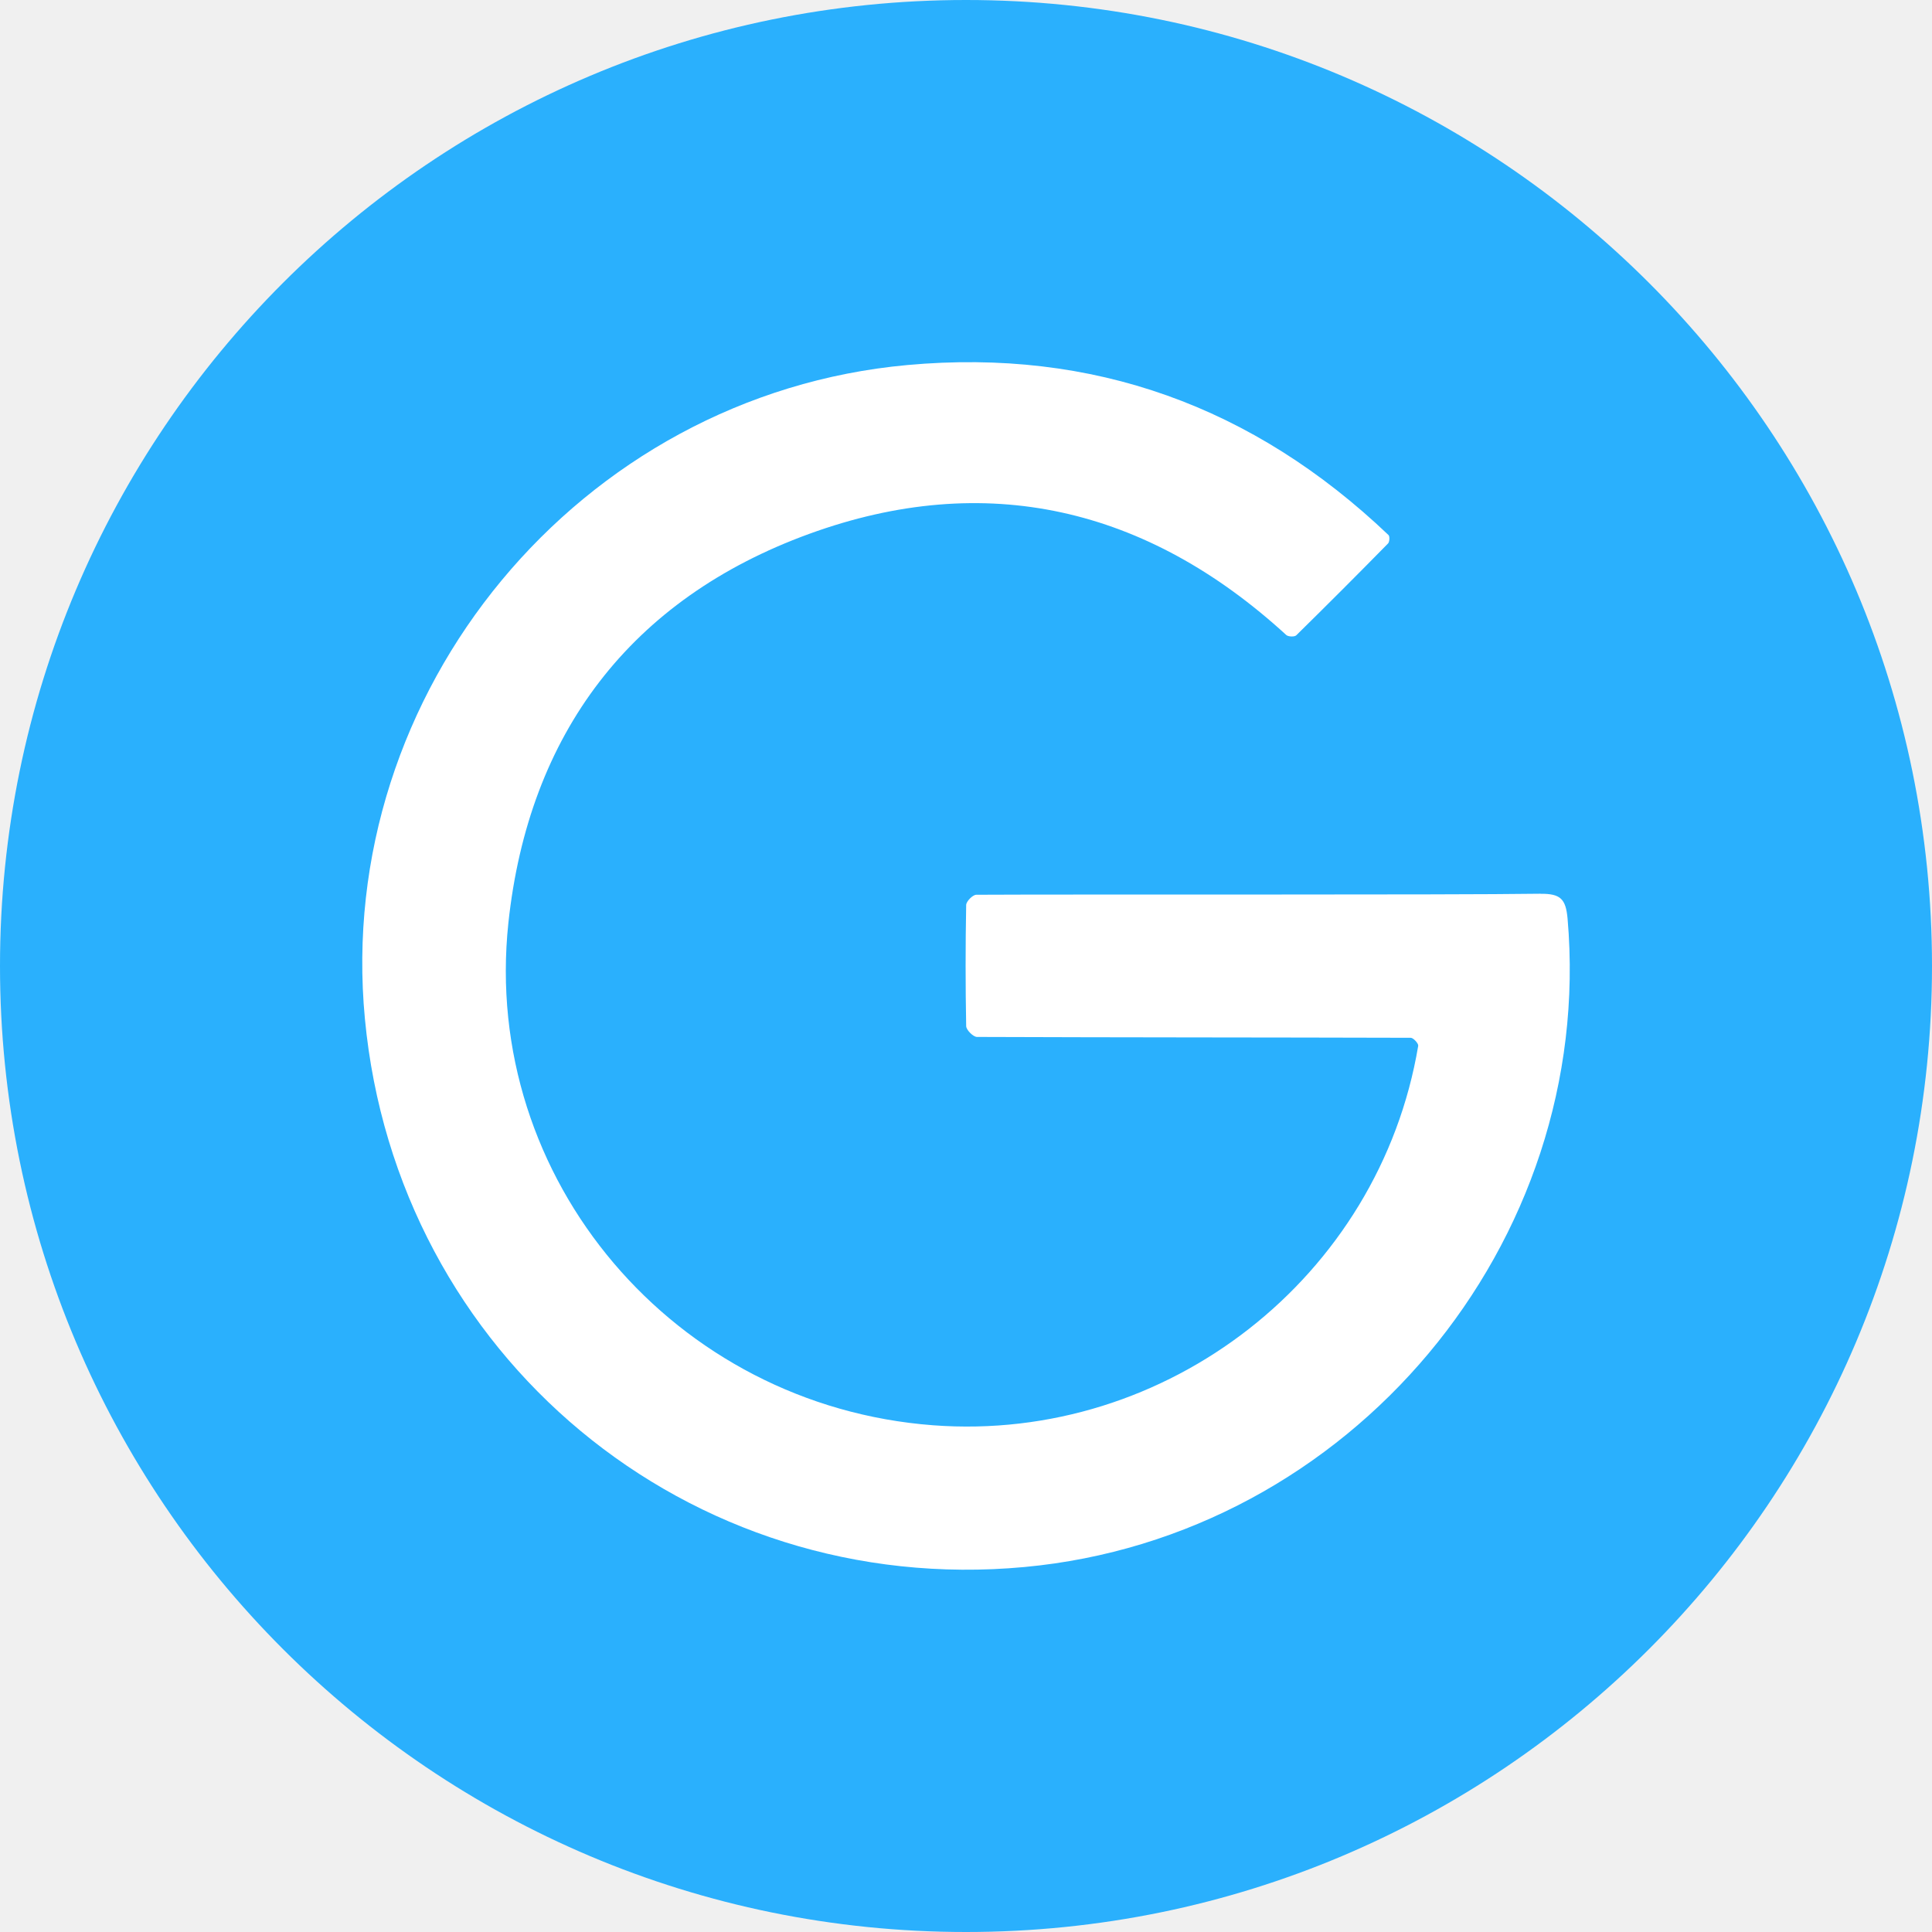
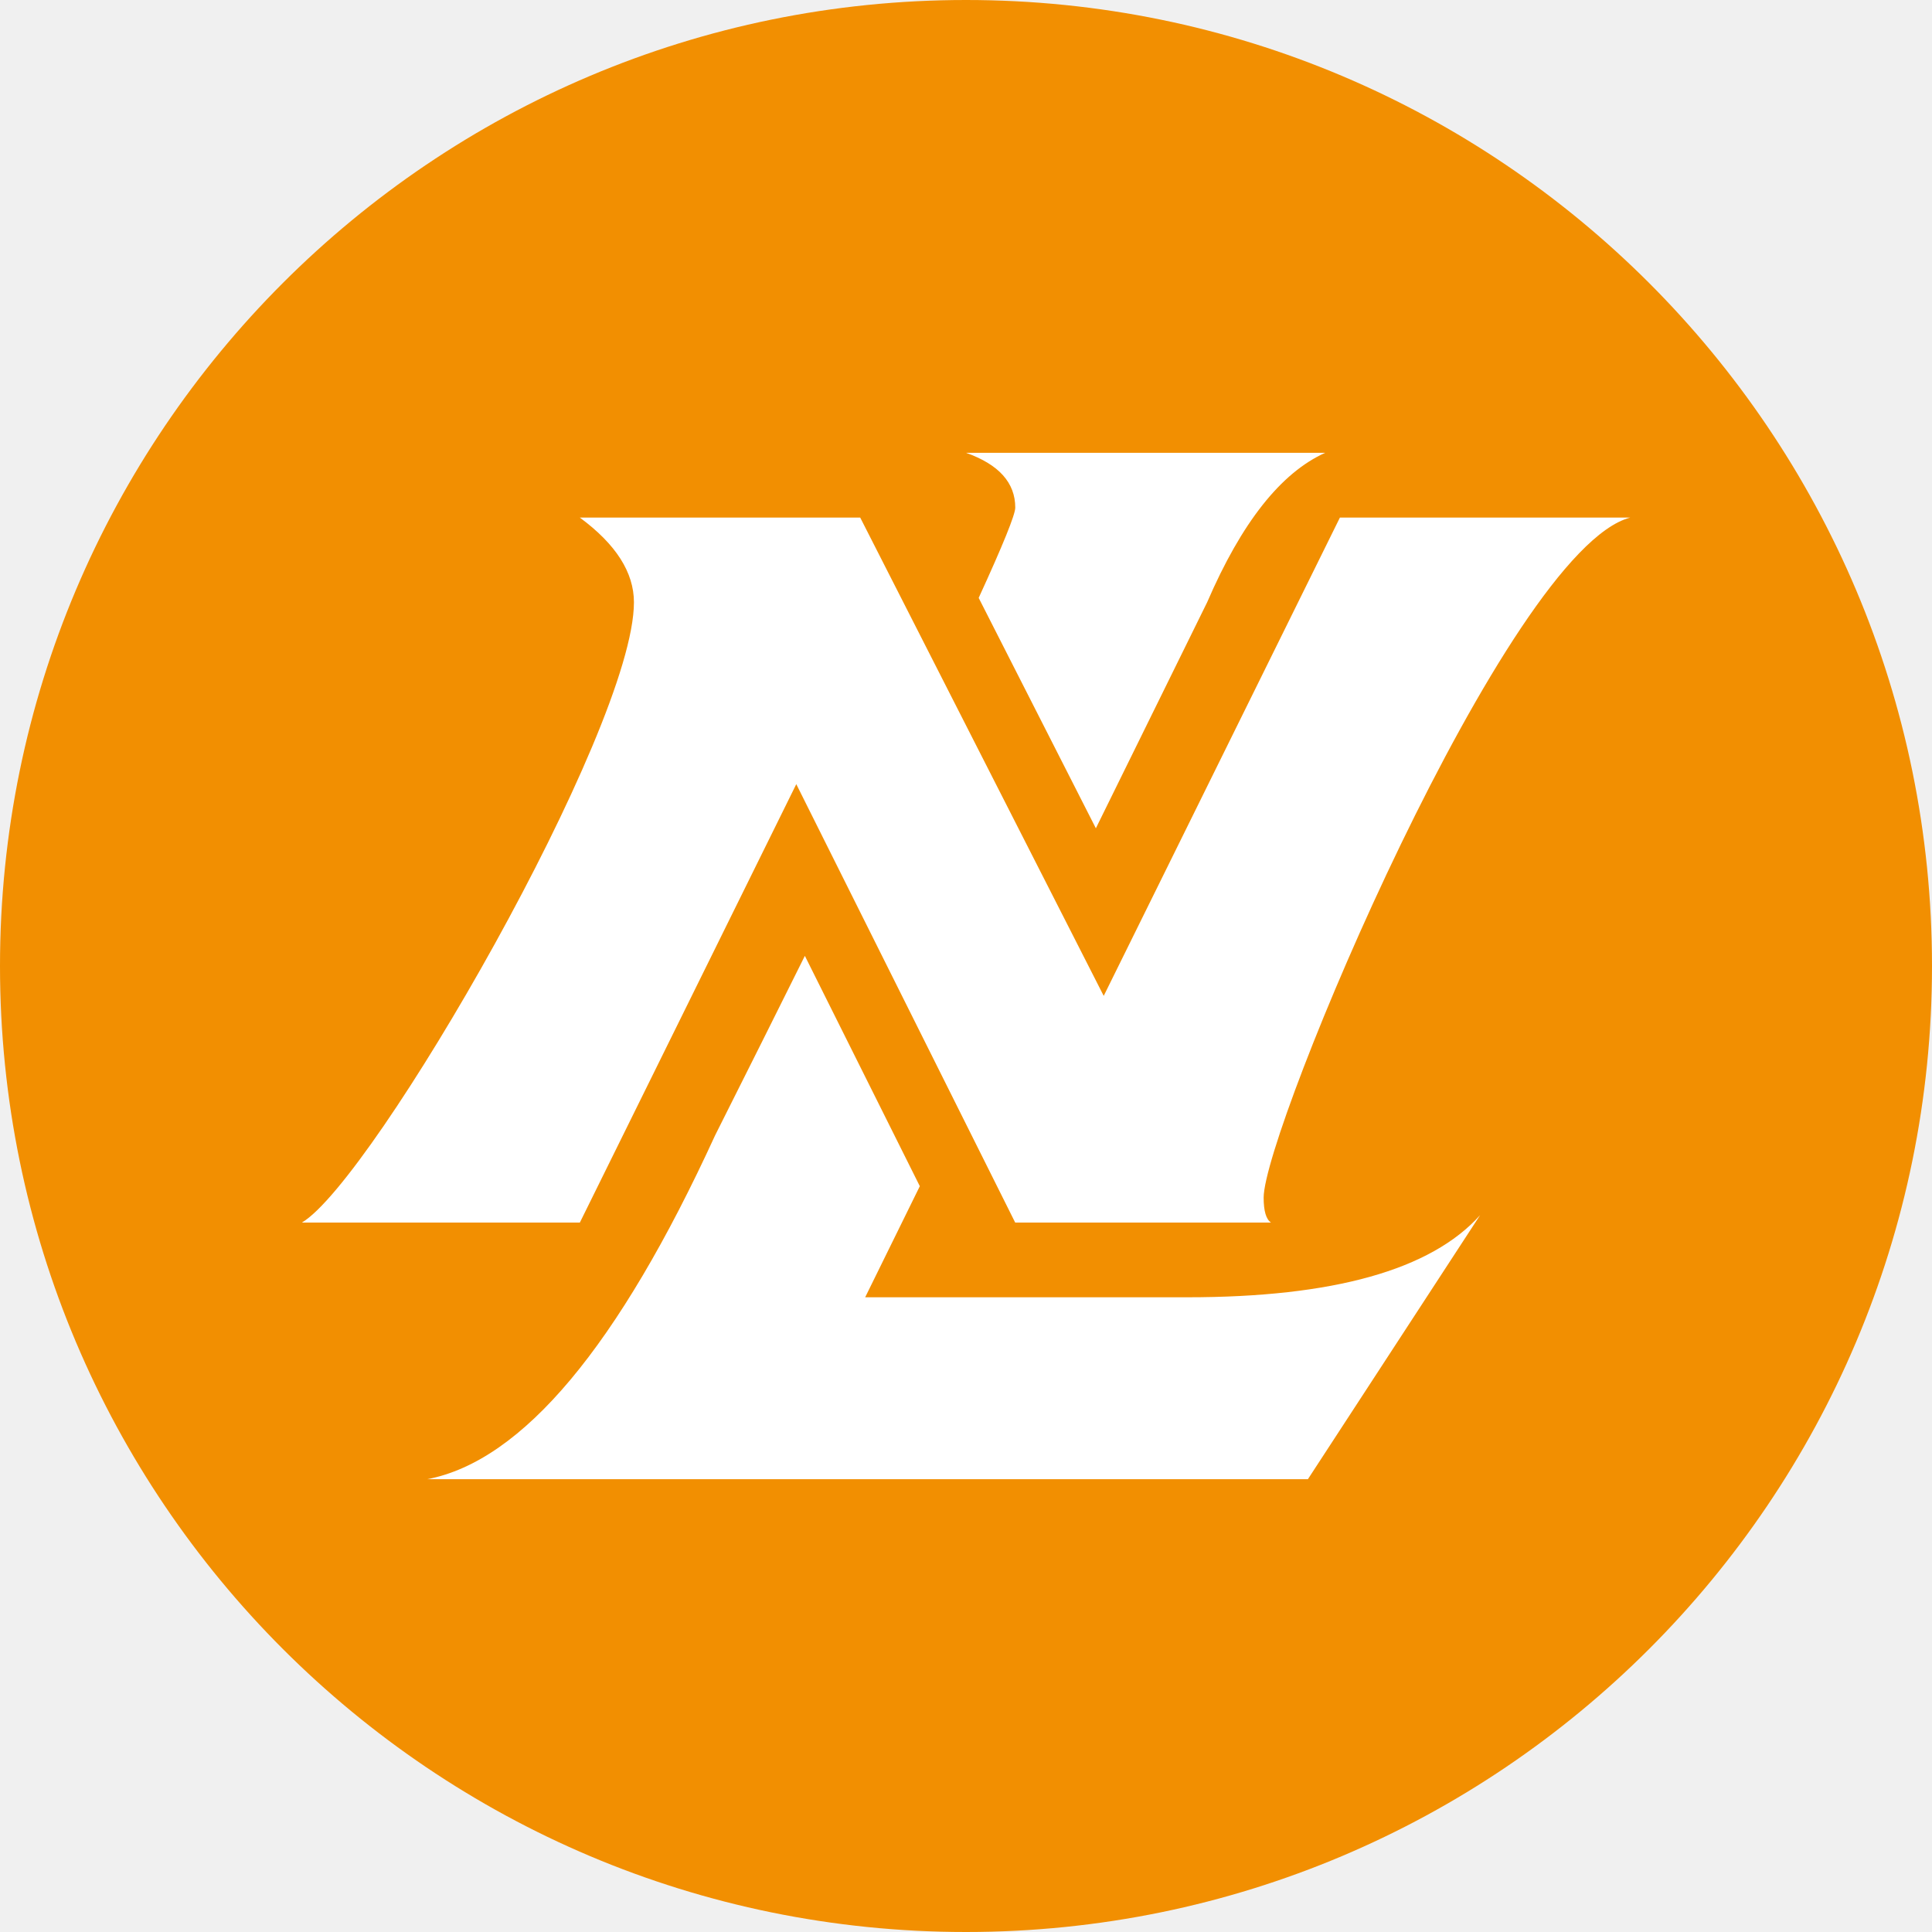
- <svg xmlns="http://www.w3.org/2000/svg" viewBox="0 0 32 32">
+ <svg xmlns="http://www.w3.org/2000/svg" height="32" width="32">
  <g fill="none" fill-rule="evenodd">
-     <circle cx="16" cy="16" r="16" fill="#2AB0FD" />
-     <path fill="#FFF" d="M25.515 14.804c.165-.002.27.02.336.08.07.064.098.168.113.331.466 5.379-3.602 10.241-8.998 10.74-5.564.515-10.394-3.5-10.922-9.08C5.53 11.456 9.599 6.54 15.03 6.046c3.076-.28 5.732.686 7.968 2.816.023.022.018.114-.008.14a119.48 119.48 0 0 1-1.52 1.521c-.029.028-.133.024-.165-.005-2.307-2.114-4.98-2.74-7.903-1.675C10.446 9.92 8.755 12.15 8.42 15.29c-.45 4.249 2.757 7.994 7.035 8.317 3.878.292 7.392-2.453 8.035-6.285.006-.038-.08-.133-.124-.133-2.395-.007-4.79-.005-7.184-.014-.062 0-.177-.115-.179-.178a53.477 53.477 0 0 1 0-2.008c.001-.06.108-.168.167-.169 1.596-.009 7.826.005 9.344-.017z" />
+     <circle cx="16" cy="16" fill="#f28f01" r="16" />
+     <path d="M18.151 13.719L16.21 9.903c.404-.88.606-1.38.606-1.495 0-.413-.272-.715-.815-.908h5.948c-.733.33-1.385 1.155-1.955 2.476zm-2.916 5.928l-.905 1.84h5.337c2.417 0 4.033-.453 4.848-1.36L21.663 24.5H7.078c1.575-.303 3.164-2.2 4.766-5.694.54-1.074 1.035-2.066 1.487-2.974zM5 20.25c1.181-.701 5.5-8.172 5.5-10.274 0-.495-.299-.963-.896-1.403h4.644l4.033 7.922 3.912-7.922H27c-2.037.536-6.07 10.146-6.07 11.264 0 .22.04.358.122.413h-4.237l-3.626-7.262-3.585 7.262z" fill="#fff" />
  </g>
</svg>
